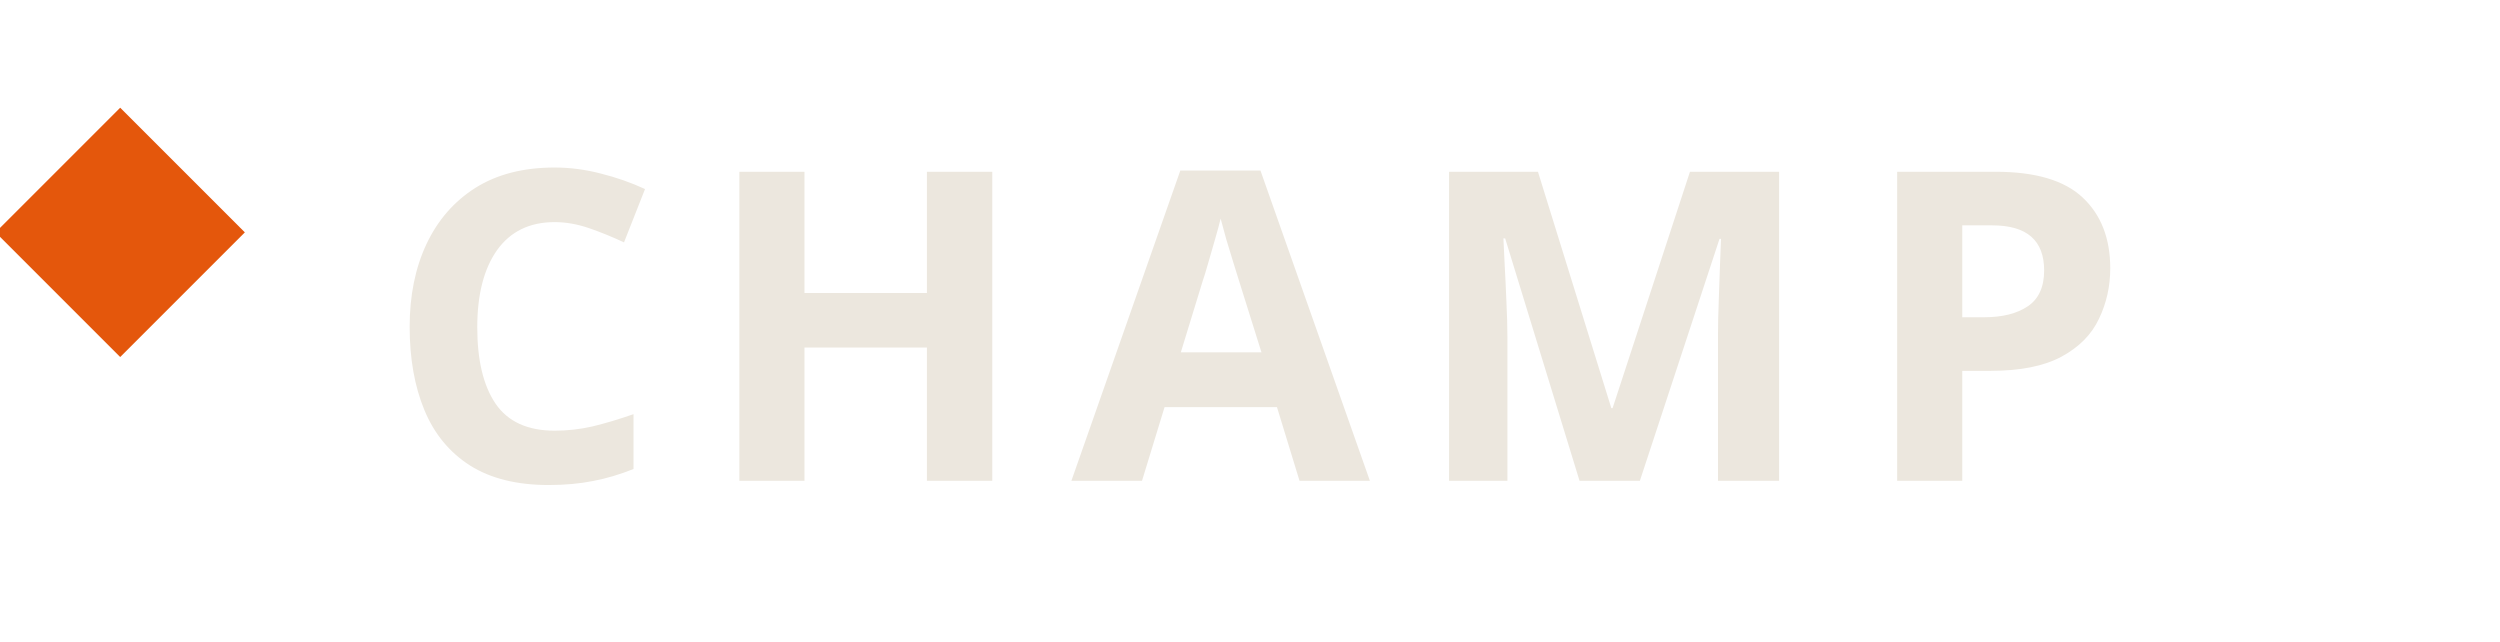
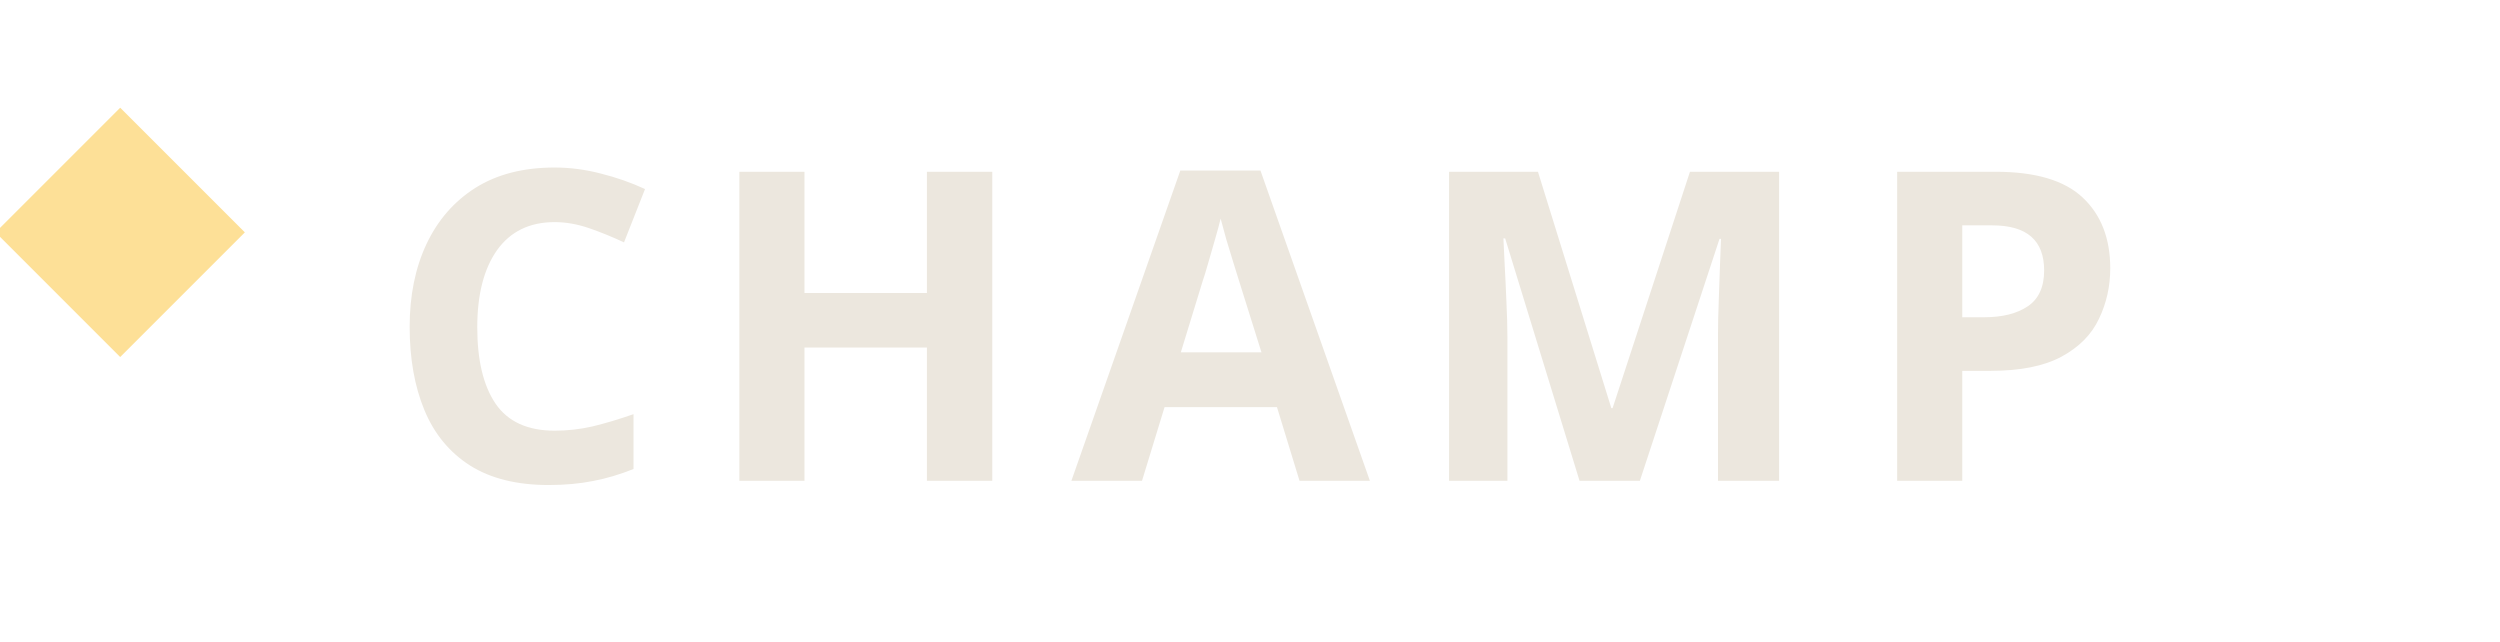
<svg xmlns="http://www.w3.org/2000/svg" viewBox="0 0 156 40" width="156" height="40">
-   <rect x="2" y="9" width="11" height="11" transform="rotate(45 7.5 14.5)" fill="#E4570C" />
+   <rect x="2" y="9" width="11" height="11" transform="rotate(45 7.5 14.5)" fill="#fde097" />
  <text x="24" y="30" font-family="Oswald, 'Arial Narrow', sans-serif" font-weight="700" font-size="27" letter-spacing="2.5" fill="#ece7de">CHAMP</text>
</svg>
